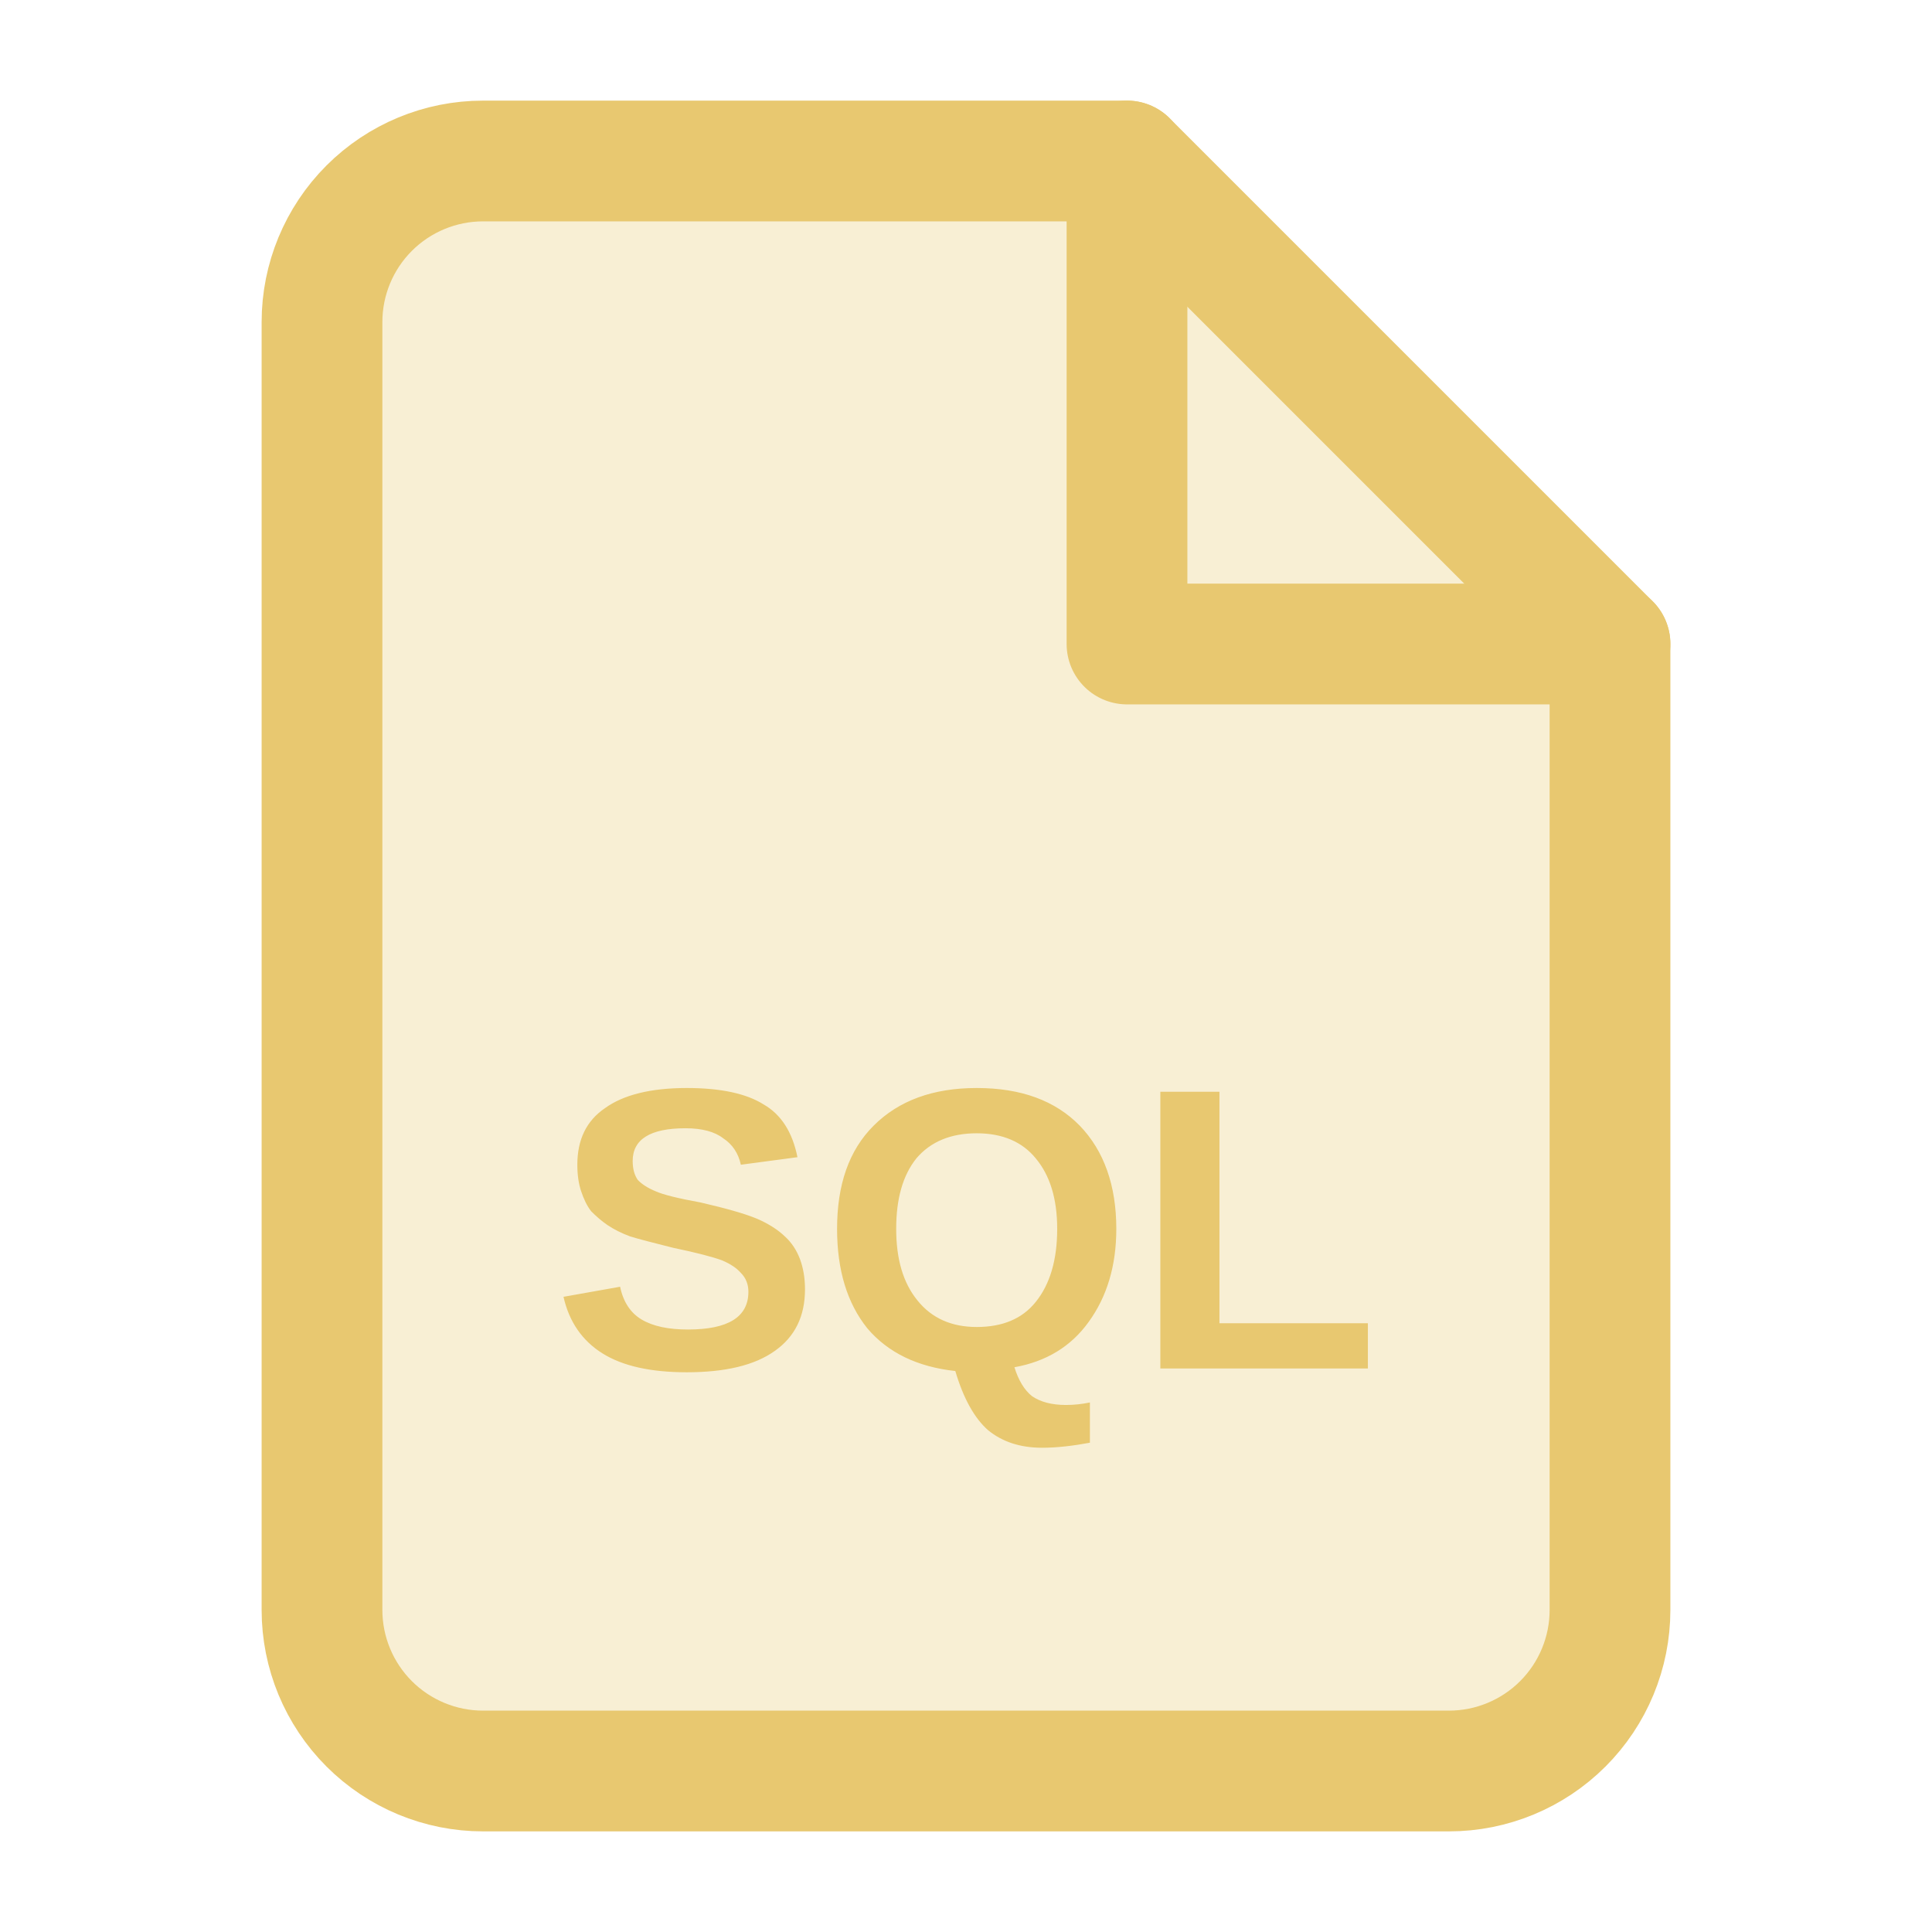
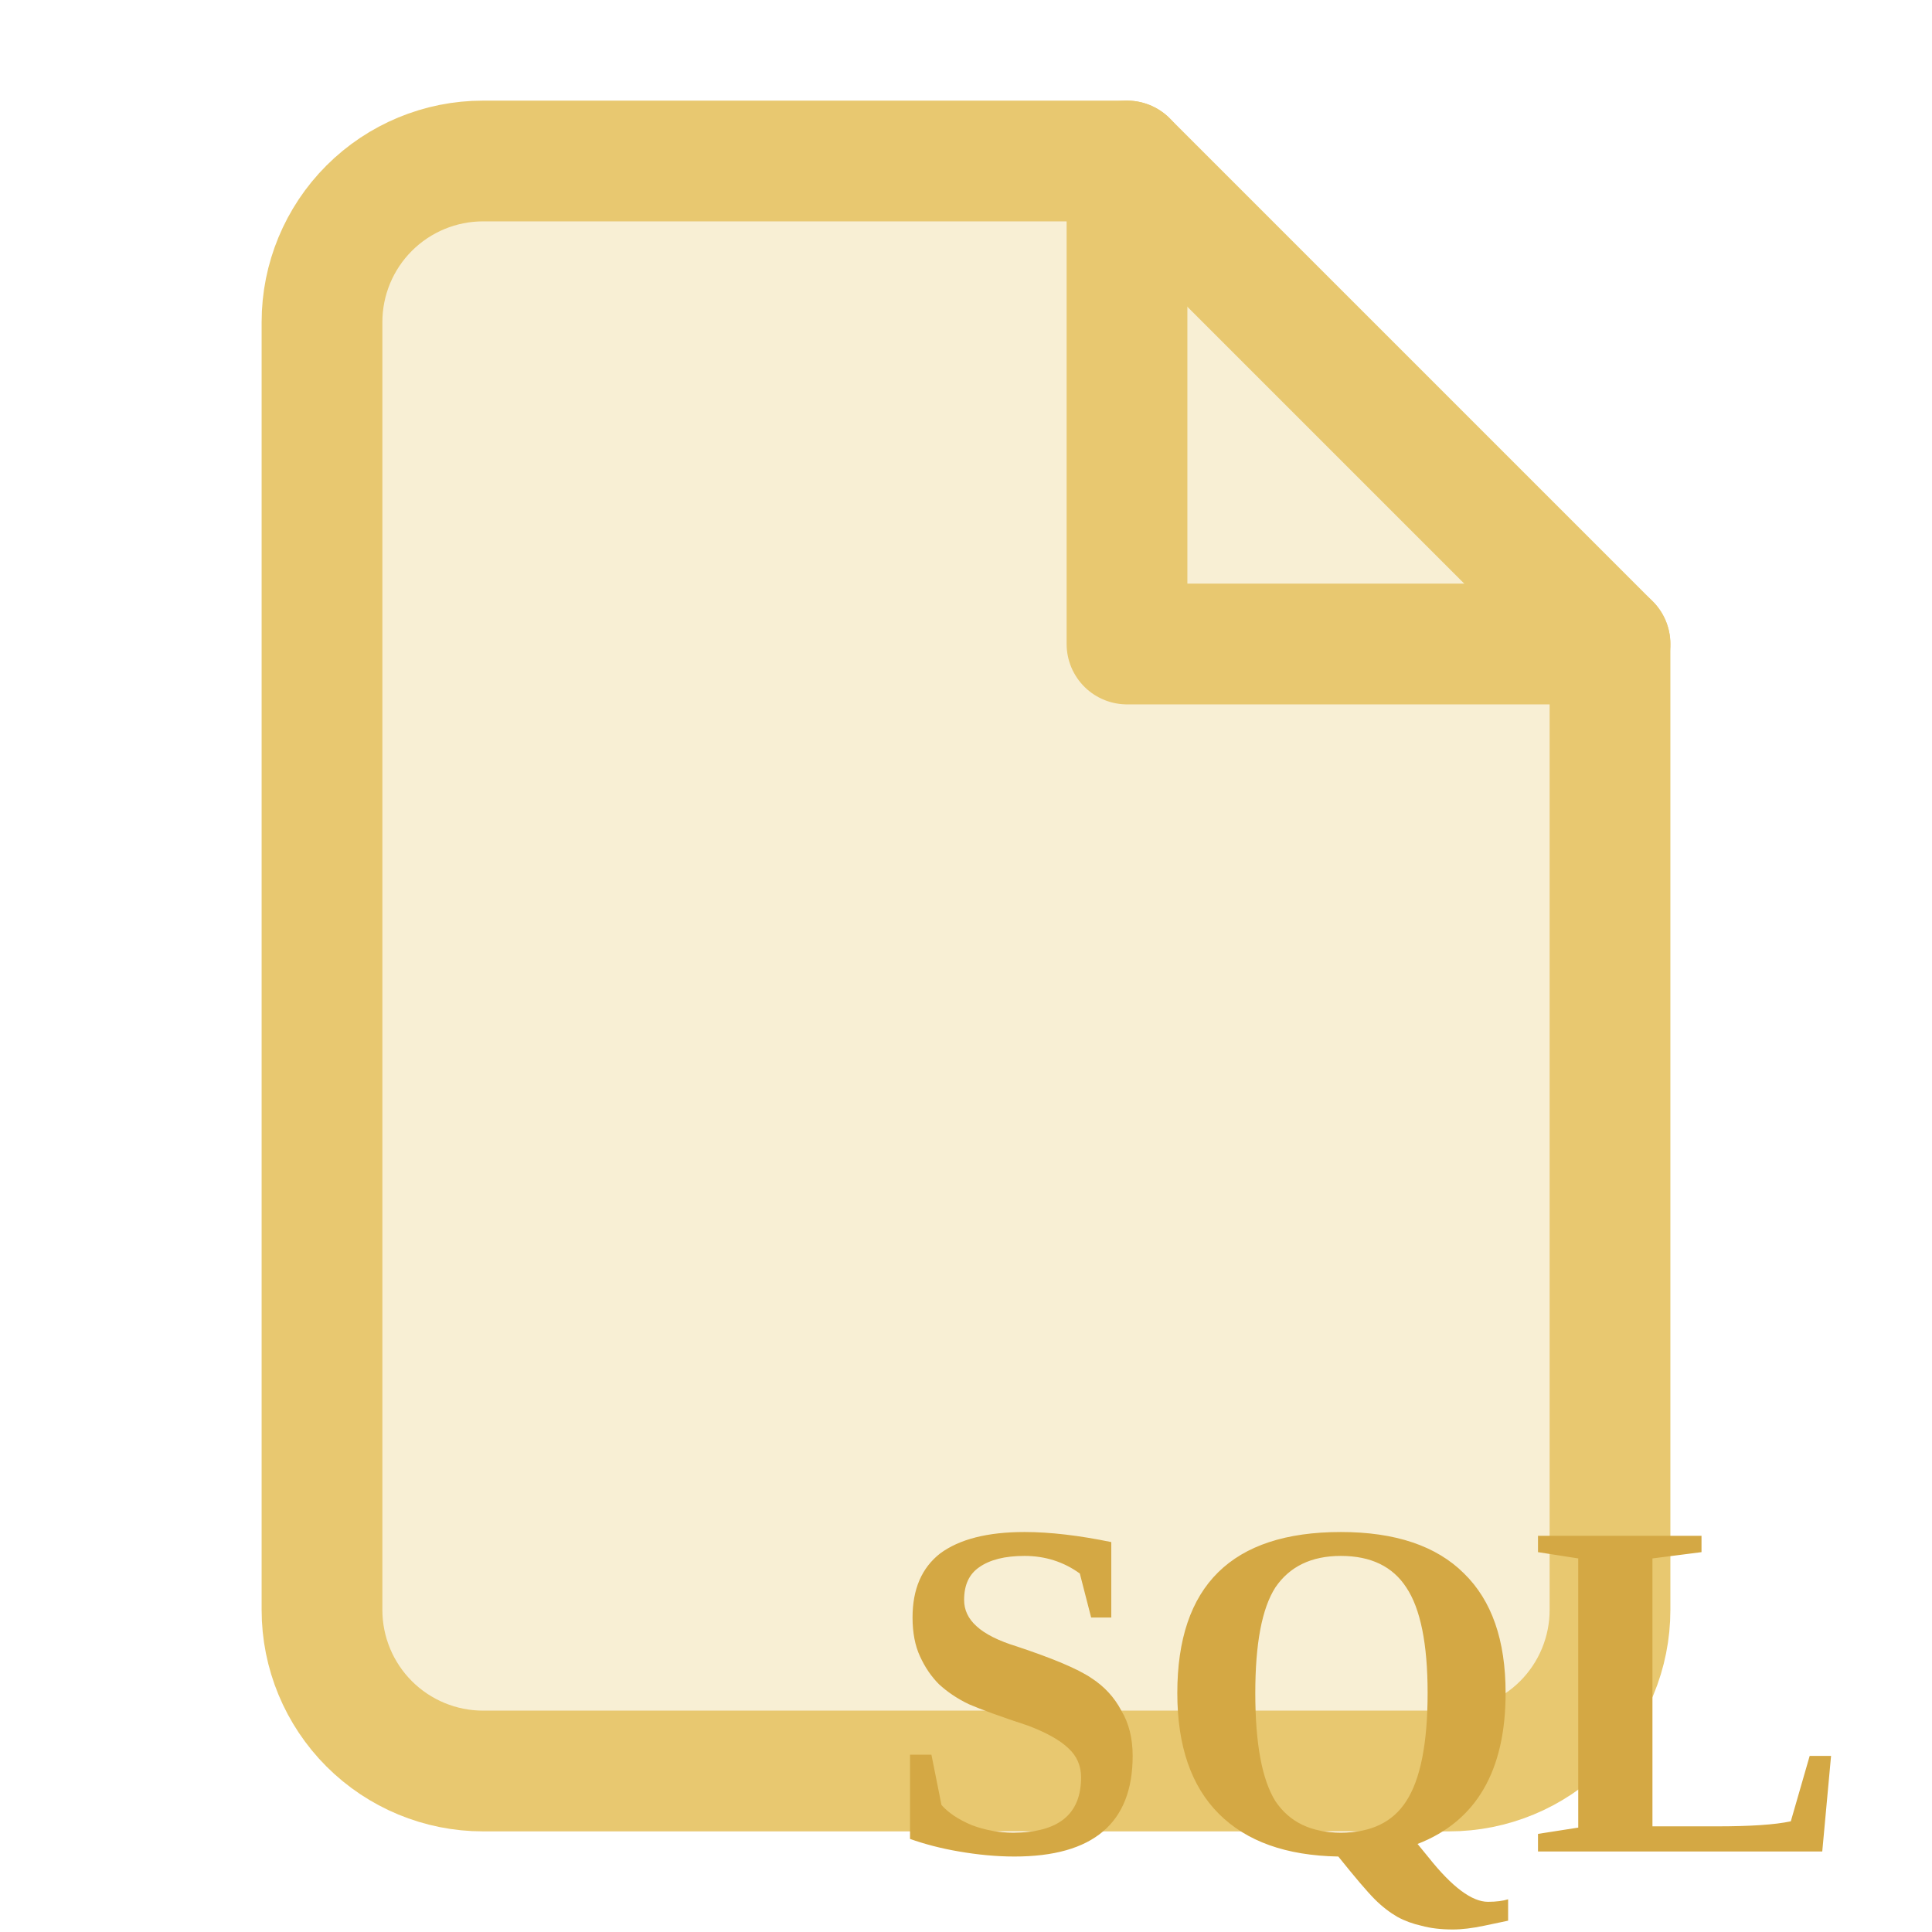
<svg xmlns="http://www.w3.org/2000/svg" viewBox="0 0 24 24" fill="none">
  <path d="M14 2H6C5.47 2 4.961 2.211 4.586 2.586C4.211 2.961 4 3.47 4 4V20C4 20.53 4.211 21.039 4.586 21.414C4.961 21.789 5.47 22 6 22H18C18.53 22 19.039 21.789 19.414 21.414C19.789 21.039 20 20.53 20 20V8L14 2Z" fill="#E8C870" opacity="0.3" />
  <path d="M14 2H6C5.47 2 4.961 2.211 4.586 2.586C4.211 2.961 4 3.47 4 4V20C4 20.53 4.211 21.039 4.586 21.414C4.961 21.789 5.47 22 6 22H18C18.53 22 19.039 21.789 19.414 21.414C19.789 21.039 20 20.53 20 20V8L14 2Z" stroke="#E8C870" stroke-width="1.5" stroke-linecap="round" stroke-linejoin="round" />
  <path d="M14 2V8H20" stroke="#E8C870" stroke-width="1.5" stroke-linecap="round" stroke-linejoin="round" />
-   <text x="12" y="17" text-anchor="middle" fill="#E8C870" font-family="Arial, sans-serif" font-size="5" font-weight="bold">SQL</text>
+   <text x="23" y="23" text-anchor="end" fill="#D4A844" font-size="6" font-weight="bold">SQL</text>
</svg>
